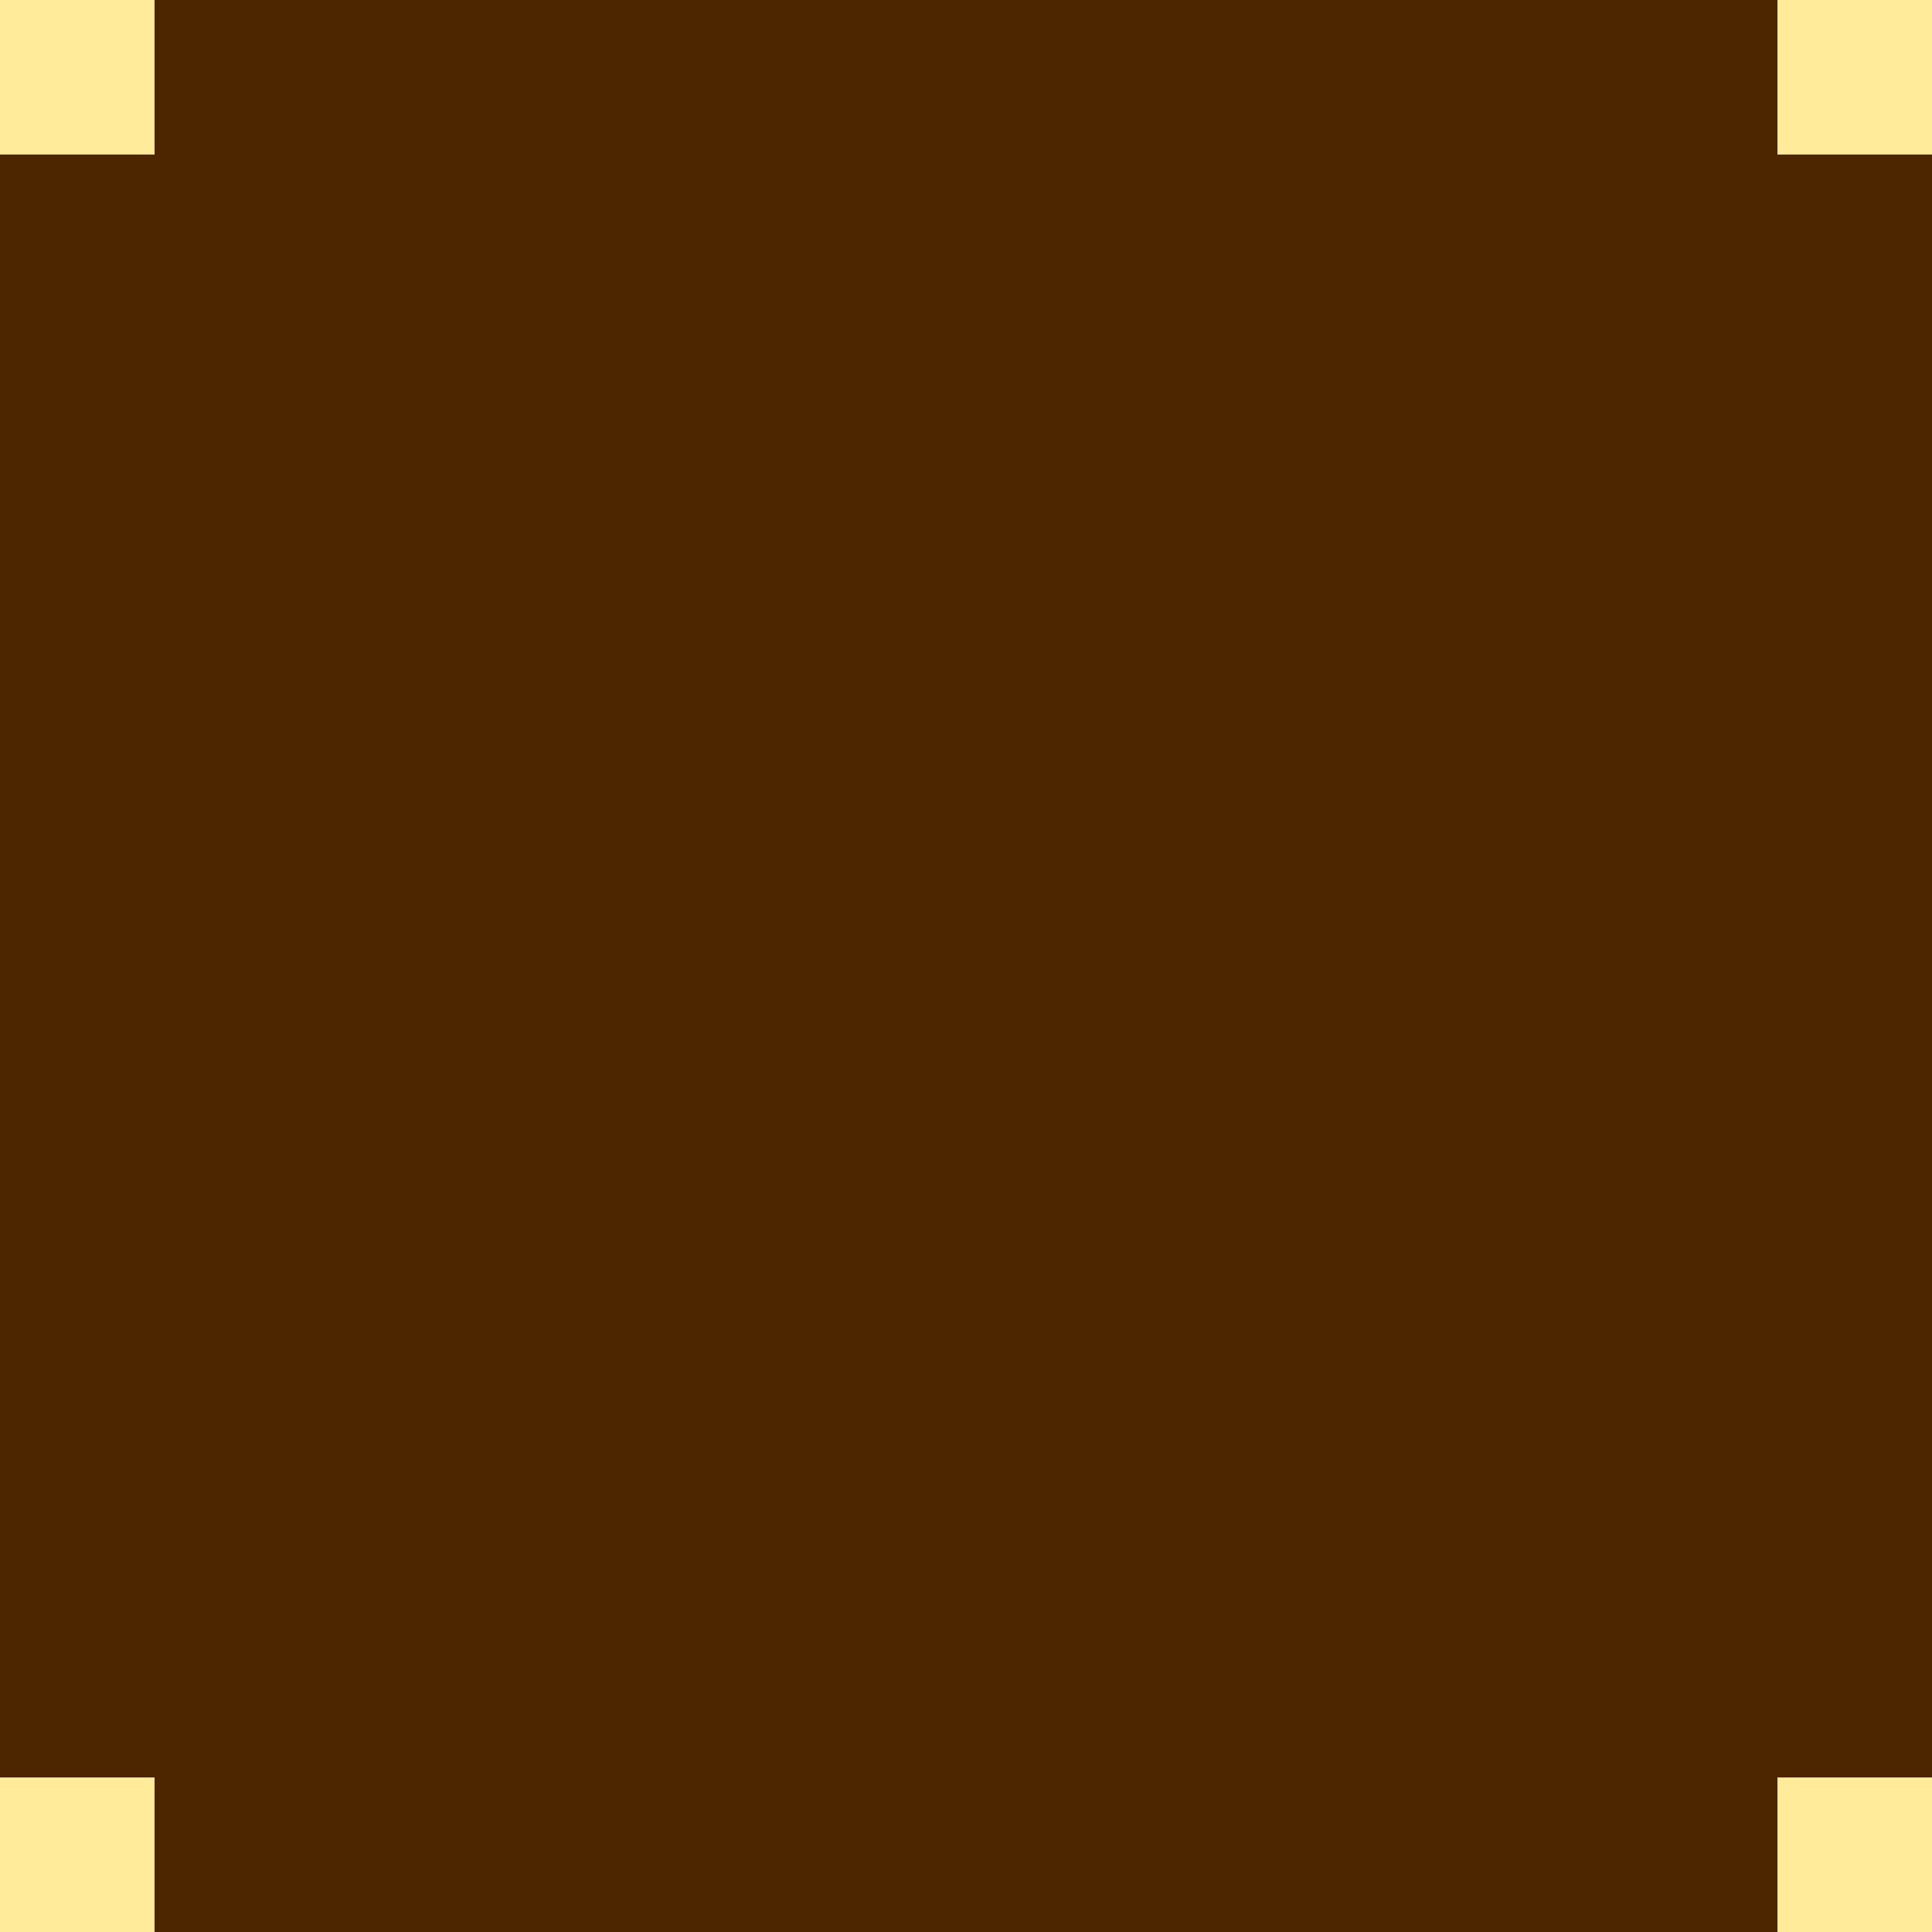
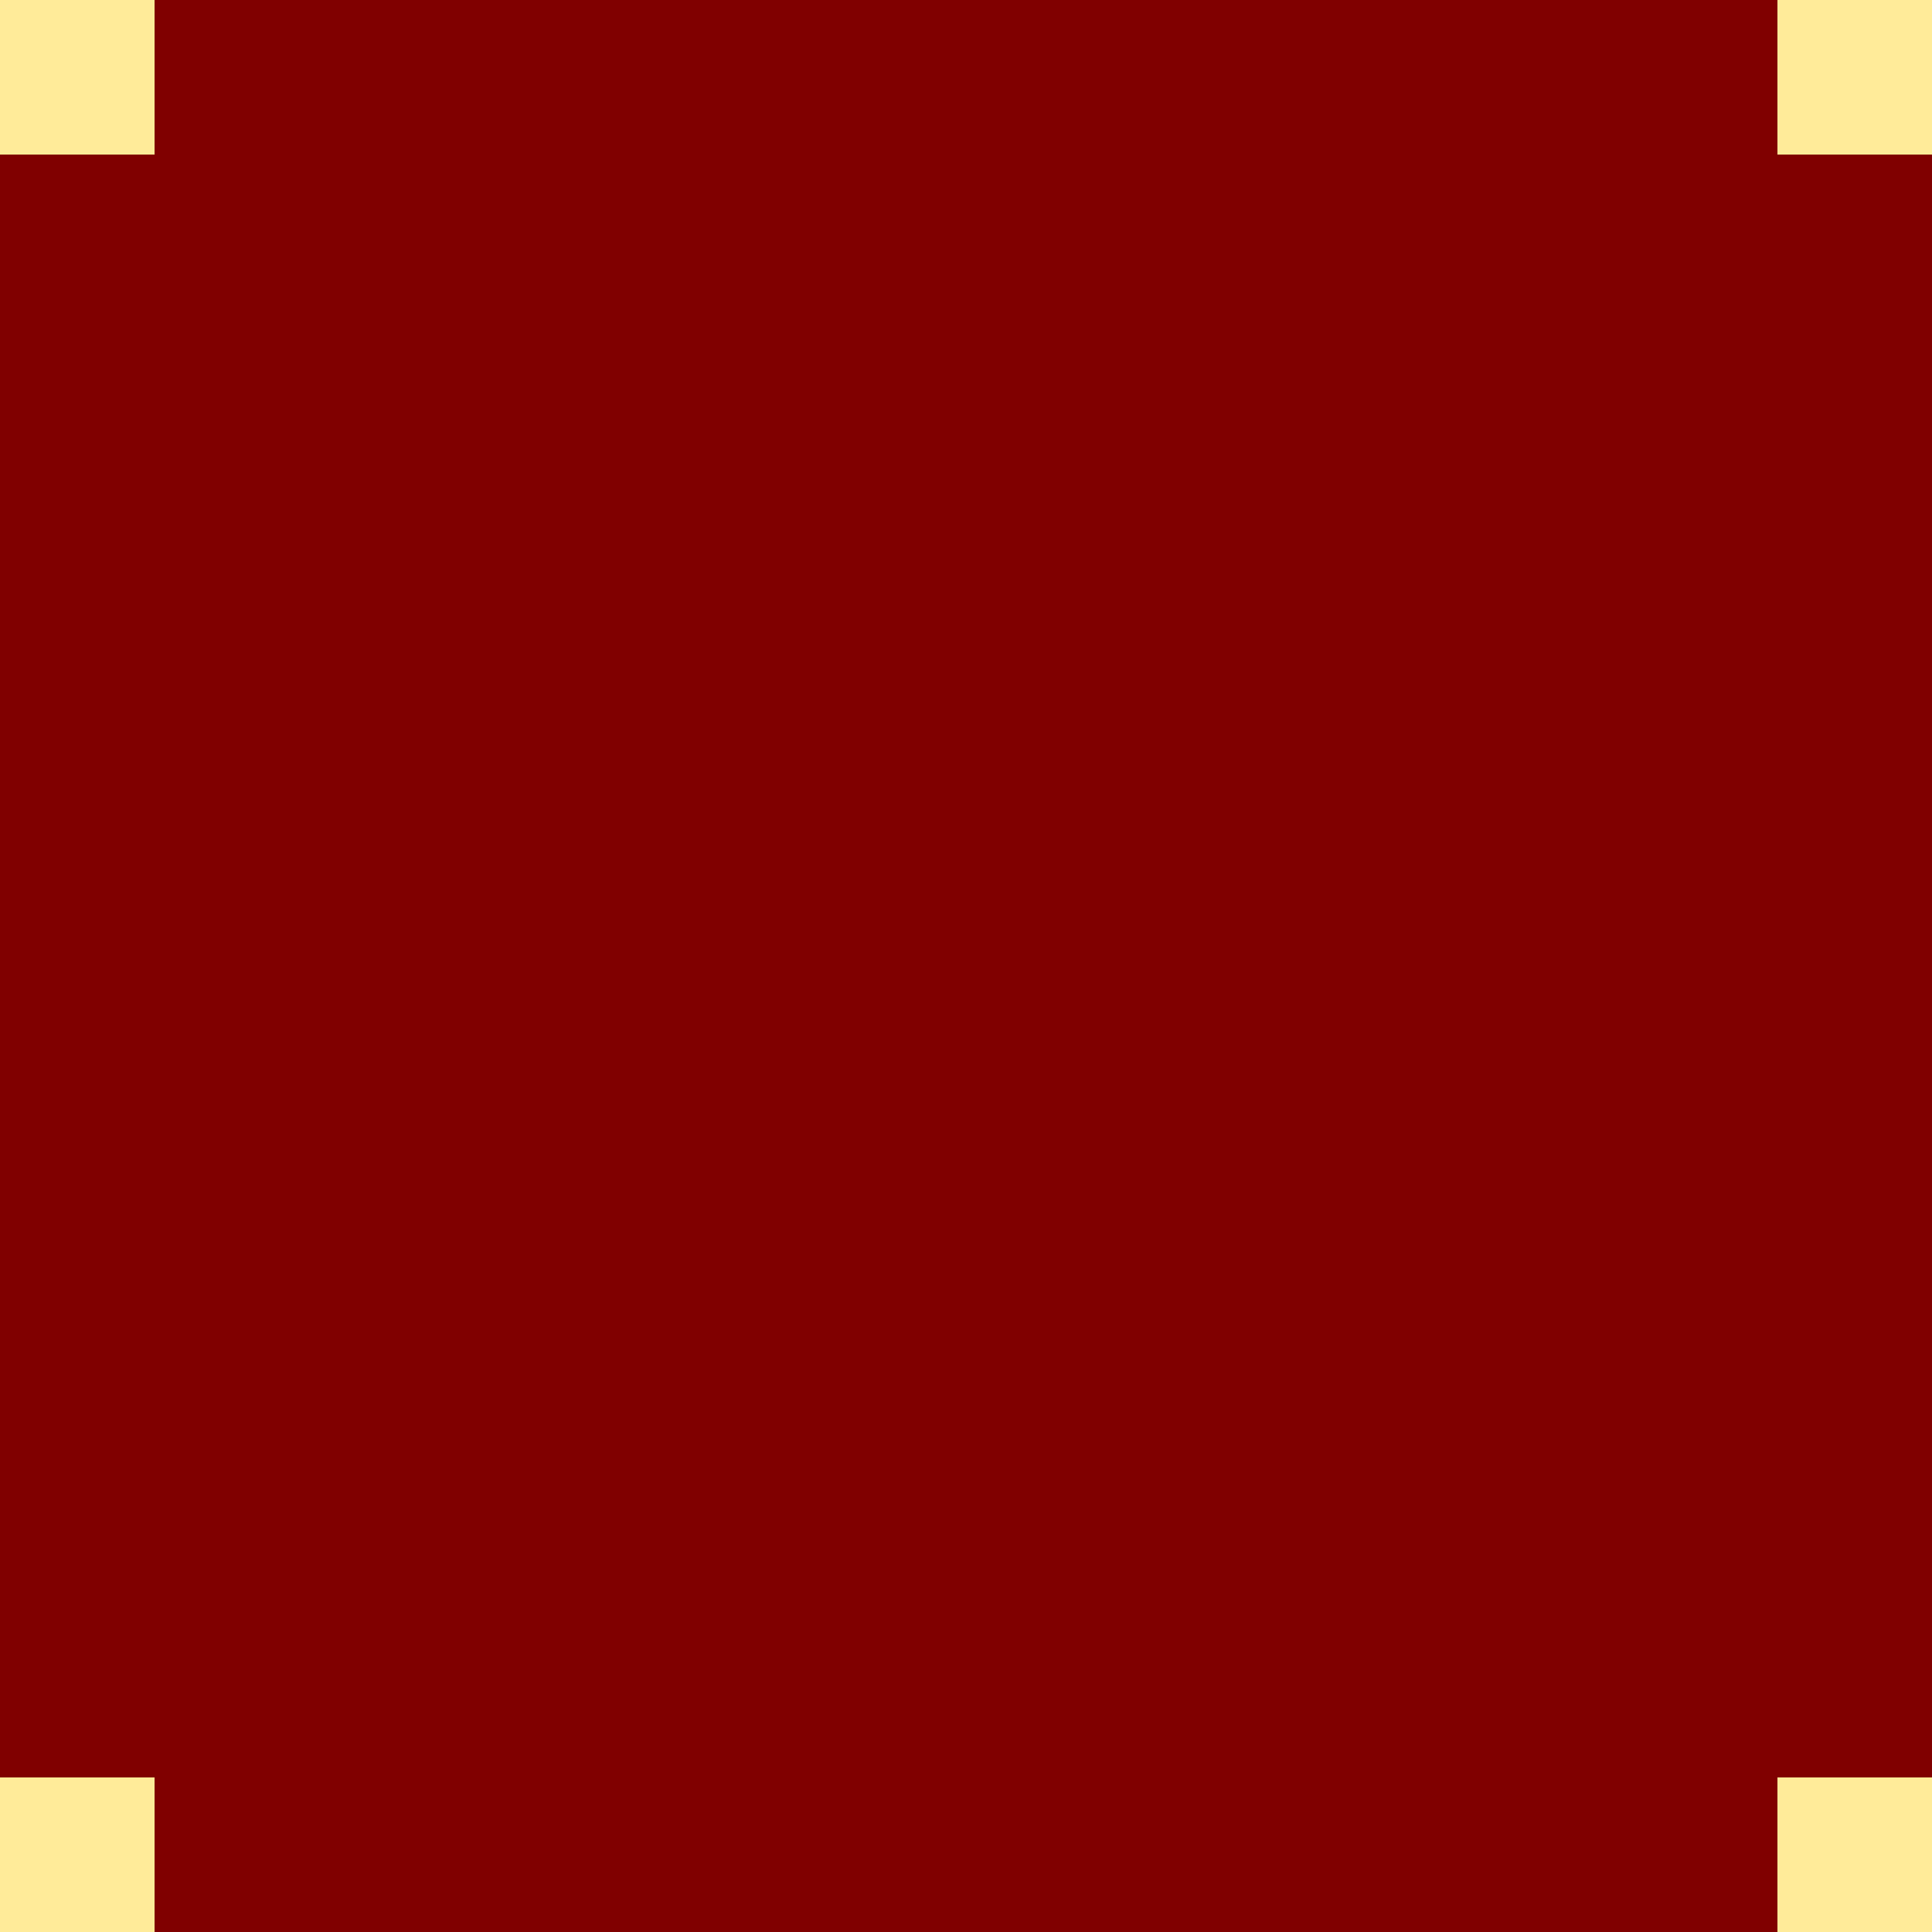
<svg xmlns="http://www.w3.org/2000/svg" xmlns:ns1="http://vectornator.io" height="100%" style="fill-rule:nonzero;clip-rule:evenodd;stroke-linecap:round;stroke-linejoin:round;" xml:space="preserve" width="100%" version="1.1" viewBox="0 0 1000 1000">
  <defs>
    <linearGradient y1="316.685" id="LinearGradient" x1="167.293" y2="316.685" x2="493.22" gradientUnits="userSpaceOnUse" gradientTransform="matrix(3.06817 0 0 2.70758 -513.283 -357.451)">
      <stop stop-color="#000000" offset="0" />
-       <stop stop-color="#4d2600" offset="0" />
+       <stop stop-color="#800000" offset="0" />
    </linearGradient>
    <linearGradient y1="10" id="LinearGradient_2" x1="0" y2="10" x2="50" gradientUnits="userSpaceOnUse" gradientTransform="matrix(4 0 0 4 0 3.5056e-05)">
      <stop stop-color="#000000" offset="0" />
      <stop stop-color="#ffeb99" offset="0" />
    </linearGradient>
    <linearGradient y1="10" id="LinearGradient_3" x1="0" y2="10" x2="50" gradientUnits="userSpaceOnUse" gradientTransform="matrix(4 0 0 4 0 920)">
      <stop stop-color="#000000" offset="0" />
      <stop stop-color="#ffeb99" offset="0" />
    </linearGradient>
    <linearGradient y1="10" id="LinearGradient_4" x1="0" y2="10" x2="50" gradientUnits="userSpaceOnUse" gradientTransform="matrix(4 0 0 4 920 920)">
      <stop stop-color="#000000" offset="0" />
      <stop stop-color="#ffeb99" offset="0" />
    </linearGradient>
    <linearGradient y1="10" id="LinearGradient_5" x1="0" y2="10" x2="50" gradientUnits="userSpaceOnUse" gradientTransform="matrix(4 0 0 4 920 3.5056e-05)">
      <stop stop-color="#000000" offset="0" />
      <stop stop-color="#ffeb99" offset="0" />
    </linearGradient>
  </defs>
  <g id="Layer 2" ns1:layerName="Layer 2">
    <path d="M-3.44074e-05+0L1000+0L1000+1000L-3.44074e-05+1000L-3.44074e-05+0Z" opacity="1" fill="url(#LinearGradient)" />
  </g>
  <g id="Layer 1" ns1:layerName="Layer 1">
    <path d="M0+3.5056e-05L80+3.5056e-05L80+80L0+80L0+3.5056e-05Z" opacity="1" fill="url(#LinearGradient_2)" />
    <path d="M0+920L80+920L80+1000L0+1000L0+920Z" opacity="1" fill="url(#LinearGradient_3)" />
    <path d="M920+920L1000+920L1000+1000L920+1000L920+920Z" opacity="1" fill="url(#LinearGradient_4)" />
    <path d="M920+3.5056e-05L1000+3.5056e-05L1000+80L920+80L920+3.5056e-05Z" opacity="1" fill="url(#LinearGradient_5)" />
  </g>
</svg>
